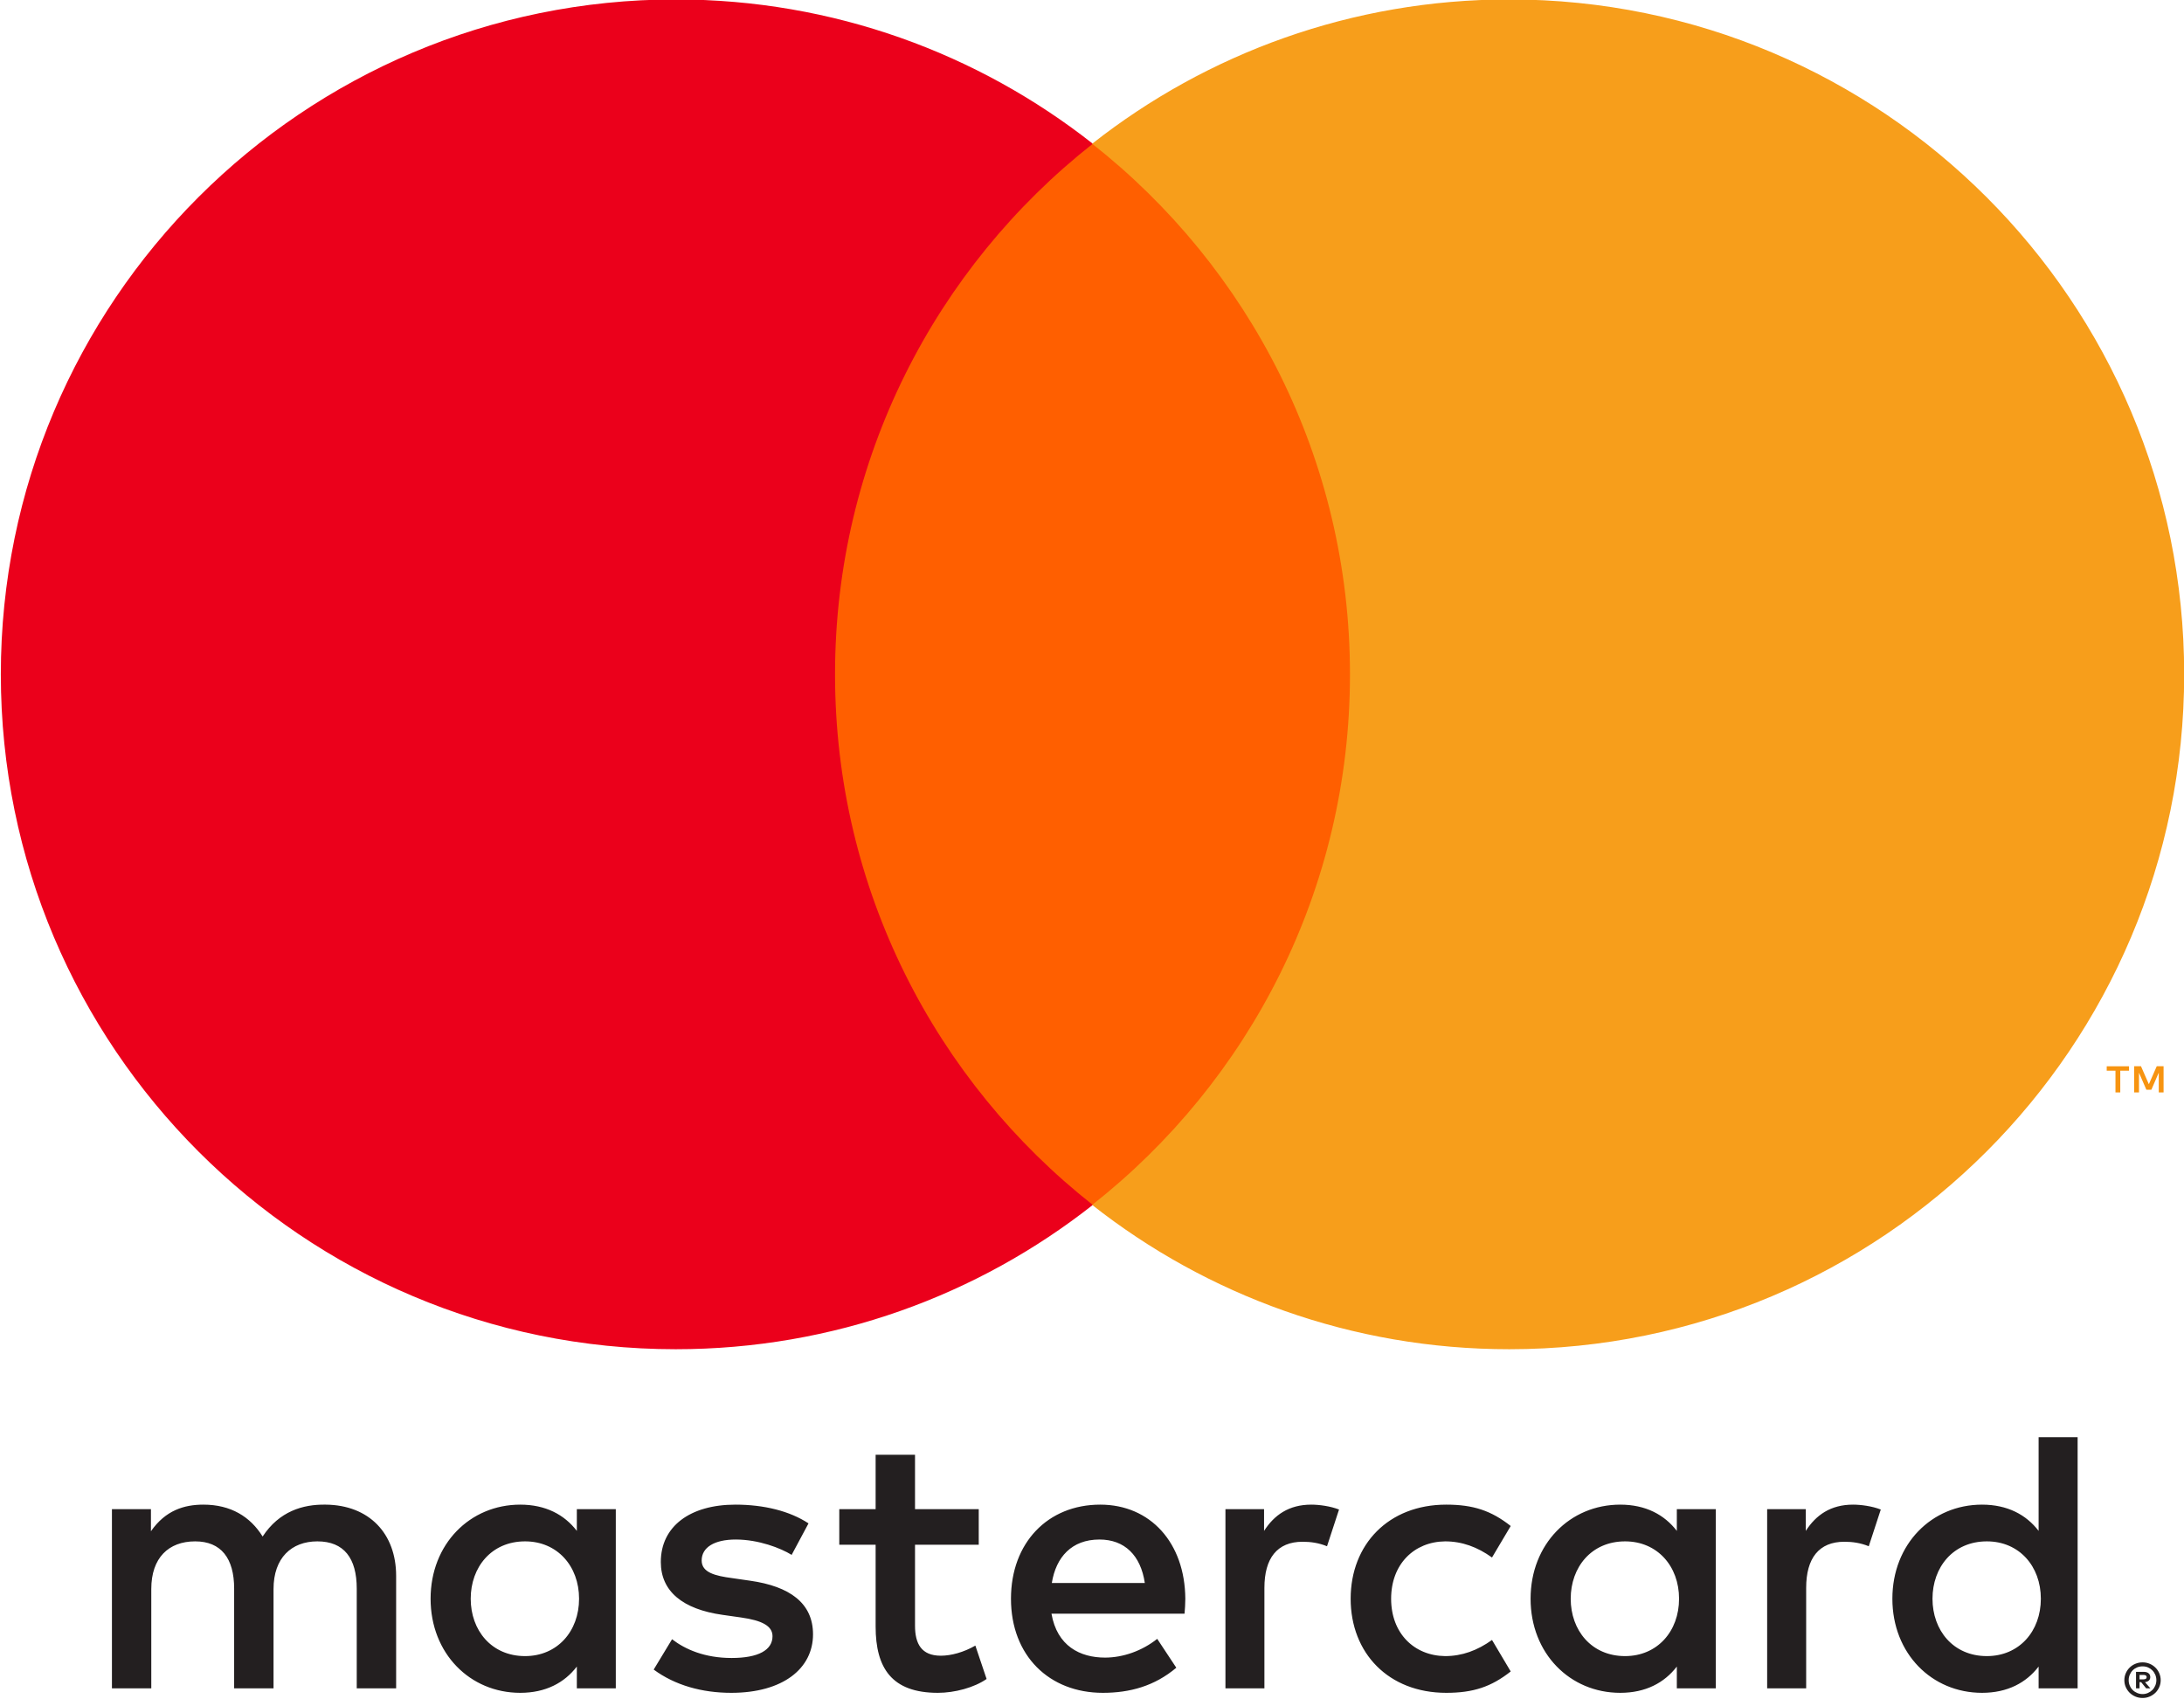
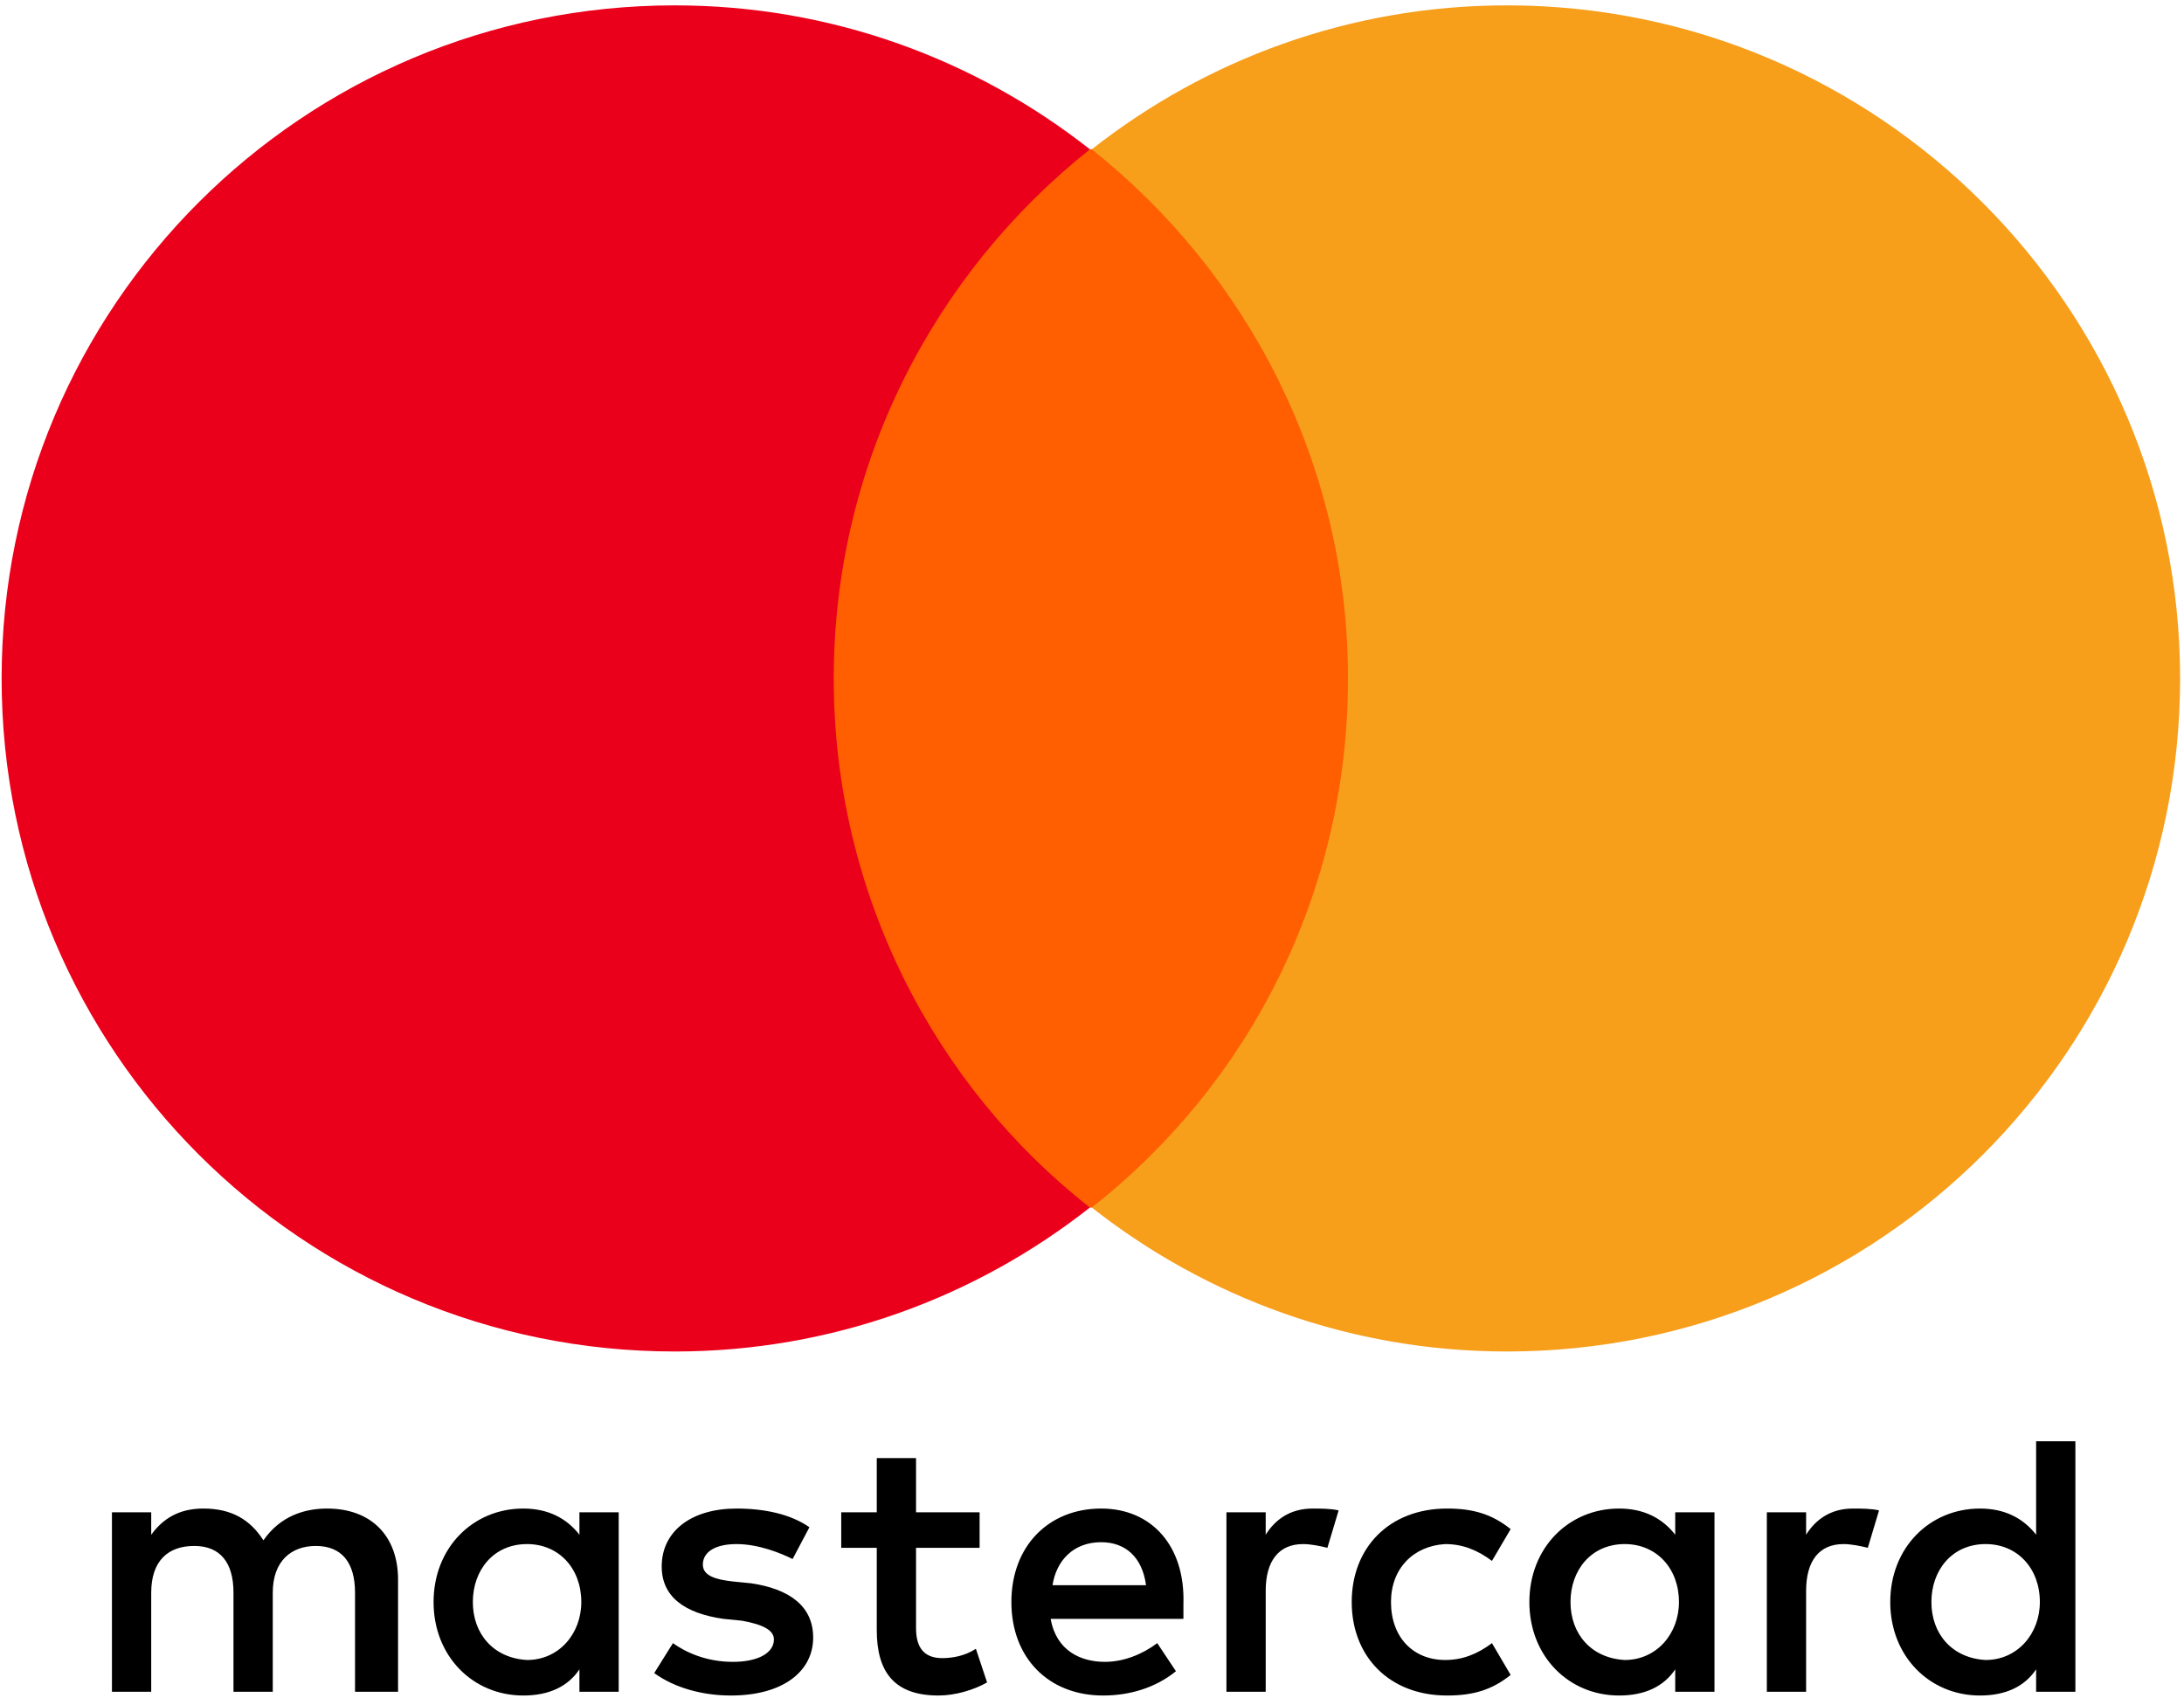
- <svg xmlns="http://www.w3.org/2000/svg" width="200" height="155.58" version="1.1">
-   <g transform="translate(1565.7 -1106.8)">
-     <g transform="matrix(3.1437 0 0 3.1437 -4835.7 -1027.6)">
-       <g transform="matrix(1.25 0 0 -1.25 1102.5 727.74)">
-         <path d="m0 0v-0.103h0.095c0.021 0 0.039 5e-3 0.052 0.013 0.012 8e-3 0.019 0.022 0.019 0.039s-7e-3 0.03-0.019 0.038c-0.013 9e-3 -0.031 0.013-0.052 0.013zm0.096 0.072c0.049 0 0.087-0.011 0.114-0.033s0.04-0.052 0.04-0.09c0-0.032-0.01-0.058-0.032-0.079-0.021-0.02-0.051-0.033-0.091-0.038l0.126-0.145h-0.098l-0.117 0.144h-0.038v-0.144h-0.082v0.385zm-0.025-0.518c0.045 0 0.087 9e-3 0.125 0.026 0.039 0.017 0.073 0.04 0.102 0.069s0.052 0.063 0.069 0.103c0.016 0.039 0.025 0.081 0.025 0.126s-9e-3 0.087-0.025 0.126c-0.017 0.039-0.04 0.074-0.069 0.103s-0.063 0.052-0.102 0.069c-0.038 0.016-0.08 0.024-0.125 0.024s-0.088-8e-3 -0.127-0.024c-0.04-0.017-0.075-0.04-0.104-0.069s-0.052-0.064-0.068-0.103c-0.017-0.039-0.025-0.081-0.025-0.126s8e-3 -0.087 0.025-0.126c0.016-0.04 0.039-0.074 0.068-0.103s0.064-0.052 0.104-0.069c0.039-0.017 0.082-0.026 0.127-0.026m0 0.739c0.059 0 0.113-0.011 0.165-0.033 0.051-0.021 0.095-0.051 0.134-0.089 0.038-0.037 0.068-0.081 0.09-0.132 0.022-0.05 0.033-0.104 0.033-0.161s-0.011-0.111-0.033-0.161-0.052-0.094-0.09-0.132c-0.039-0.037-0.083-0.067-0.134-0.089-0.052-0.022-0.106-0.033-0.165-0.033-0.06 0-0.115 0.011-0.167 0.033s-0.097 0.052-0.135 0.089c-0.038 0.038-0.068 0.082-0.09 0.132s-0.033 0.104-0.033 0.161 0.011 0.111 0.033 0.161c0.022 0.051 0.052 0.095 0.09 0.132 0.038 0.038 0.083 0.068 0.135 0.089 0.052 0.022 0.107 0.033 0.167 0.033m-38.961 1.483c0 0.734 0.481 1.337 1.267 1.337 0.751 0 1.258-0.577 1.258-1.337s-0.507-1.337-1.258-1.337c-0.786 0-1.267 0.603-1.267 1.337m3.381 0v2.088h-0.908v-0.507c-0.288 0.376-0.725 0.612-1.319 0.612-1.171 0-2.089-0.918-2.089-2.193 0-1.276 0.918-2.193 2.089-2.193 0.594 0 1.031 0.236 1.319 0.612v-0.507h0.908zm30.684 0c0 0.734 0.481 1.337 1.267 1.337 0.752 0 1.258-0.577 1.258-1.337s-0.506-1.337-1.258-1.337c-0.786 0-1.267 0.603-1.267 1.337m3.382 0v3.765h-0.909v-2.184c-0.288 0.376-0.725 0.612-1.319 0.612-1.171 0-2.089-0.918-2.089-2.193 0-1.276 0.918-2.193 2.089-2.193 0.594 0 1.031 0.236 1.319 0.612v-0.507h0.909zm-22.795 1.38c0.585 0 0.961-0.367 1.057-1.013h-2.167c0.097 0.603 0.463 1.013 1.11 1.013m0.018 0.813c-1.224 0-2.08-0.891-2.08-2.193 0-1.328 0.891-2.193 2.141-2.193 0.629 0 1.205 0.157 1.712 0.585l-0.445 0.673c-0.35-0.279-0.796-0.437-1.215-0.437-0.585 0-1.118 0.271-1.249 1.023h3.101c9e-3 0.113 0.018 0.227 0.018 0.349-9e-3 1.302-0.813 2.193-1.983 2.193m10.964-2.193c0 0.734 0.481 1.337 1.267 1.337 0.751 0 1.258-0.577 1.258-1.337s-0.507-1.337-1.258-1.337c-0.786 0-1.267 0.603-1.267 1.337m3.381 0v2.088h-0.908v-0.507c-0.289 0.376-0.725 0.612-1.319 0.612-1.171 0-2.089-0.918-2.089-2.193 0-1.276 0.918-2.193 2.089-2.193 0.594 0 1.03 0.236 1.319 0.612v-0.507h0.908zm-8.509 0c0-1.267 0.882-2.193 2.228-2.193 0.629 0 1.048 0.14 1.502 0.498l-0.436 0.734c-0.341-0.245-0.699-0.376-1.093-0.376-0.725 9e-3 -1.258 0.533-1.258 1.337s0.533 1.328 1.258 1.337c0.394 0 0.752-0.131 1.093-0.376l0.436 0.734c-0.454 0.358-0.873 0.498-1.502 0.498-1.346 0-2.228-0.926-2.228-2.193m11.707 2.193c-0.524 0-0.865-0.245-1.101-0.612v0.507h-0.9v-4.176h0.909v2.341c0 0.691 0.297 1.075 0.891 1.075 0.184 0 0.376-0.026 0.568-0.105l0.28 0.856c-0.201 0.079-0.463 0.114-0.647 0.114m-24.341-0.437c-0.437 0.288-1.039 0.437-1.703 0.437-1.058 0-1.739-0.507-1.739-1.337 0-0.681 0.507-1.101 1.441-1.232l0.429-0.061c0.498-0.07 0.733-0.201 0.733-0.437 0-0.323-0.332-0.507-0.952-0.507-0.629 0-1.083 0.201-1.389 0.437l-0.428-0.707c0.498-0.367 1.127-0.542 1.808-0.542 1.206 0 1.905 0.568 1.905 1.363 0 0.734-0.55 1.118-1.459 1.249l-0.428 0.062c-0.393 0.052-0.708 0.13-0.708 0.41 0 0.306 0.297 0.489 0.795 0.489 0.533 0 1.049-0.201 1.302-0.358zm11.716 0.437c-0.524 0-0.865-0.245-1.1-0.612v0.507h-0.9v-4.176h0.908v2.341c0 0.691 0.297 1.075 0.891 1.075 0.184 0 0.376-0.026 0.568-0.105l0.28 0.856c-0.201 0.079-0.463 0.114-0.647 0.114m-7.749-0.105h-1.485v1.267h-0.918v-1.267h-0.847v-0.83h0.847v-1.905c0-0.969 0.376-1.546 1.45-1.546 0.394 0 0.848 0.122 1.136 0.323l-0.262 0.778c-0.271-0.157-0.568-0.236-0.804-0.236-0.454 0-0.602 0.28-0.602 0.699v1.887h1.485zm-13.577-4.176v2.621c0 0.987-0.629 1.651-1.643 1.66-0.533 9e-3 -1.083-0.157-1.468-0.743-0.288 0.463-0.742 0.743-1.38 0.743-0.446 0-0.882-0.131-1.223-0.62v0.515h-0.909v-4.176h0.917v2.315c0 0.725 0.402 1.11 1.023 1.11 0.603 0 0.908-0.393 0.908-1.101v-2.324h0.918v2.315c0 0.725 0.419 1.11 1.022 1.11 0.62 0 0.917-0.393 0.917-1.101v-2.324z" fill="#231f20" />
-       </g>
-       <g transform="matrix(1.25 0 0 -1.25 1103.2 710.77)">
-         <path d="m0 0v0.61h-0.159l-0.184-0.419-0.183 0.419h-0.16v-0.61h0.113v0.46l0.172-0.397h0.117l0.172 0.398v-0.461zm-1.009 0v0.506h0.204v0.103h-0.52v-0.103h0.204v-0.506z" fill="#f79410" />
-       </g>
-       <path d="m1080.6 714.05h-17.202v-30.915h17.202z" fill="#ff5f00" />
-       <g transform="matrix(1.25 0 0 -1.25 1064.5 698.59)">
-         <path d="m0 0c0 5.017 2.349 9.486 6.007 12.366-2.675 2.106-6.051 3.363-9.72 3.363-8.686 0-15.727-7.042-15.727-15.729s7.041-15.729 15.727-15.729c3.669 0 7.045 1.257 9.72 3.363-3.658 2.88-6.007 7.349-6.007 12.366" fill="#eb001b" />
-       </g>
-       <g transform="matrix(1.25 0 0 -1.25 1103.8 698.59)">
-         <path d="m0 0c0-8.687-7.041-15.729-15.727-15.729-3.669 0-7.045 1.257-9.721 3.363 3.659 2.88 6.008 7.349 6.008 12.366s-2.349 9.486-6.008 12.366c2.676 2.106 6.052 3.363 9.721 3.363 8.686 0 15.727-7.042 15.727-15.729" fill="#f79e1b" />
-       </g>
-     </g>
+ <svg xmlns="http://www.w3.org/2000/svg" width="193" height="150" viewBox="0 0 193 150">
+   <g fill="none" fill-rule="evenodd">
+     <path d="M35.176 149.526v-9.915c0-3.8-2.314-6.279-6.28-6.279-1.983 0-4.131.661-5.618 2.81-1.157-1.818-2.81-2.81-5.288-2.81-1.653 0-3.305.496-4.627 2.314v-1.983h-3.47v15.863h3.47v-8.758c0-2.809 1.487-4.131 3.8-4.131 2.314 0 3.47 1.487 3.47 4.131v8.758h3.471v-8.758c0-2.809 1.652-4.131 3.8-4.131 2.314 0 3.47 1.487 3.47 4.131v8.758h3.802zm51.391-15.863H80.95v-4.793h-3.47v4.793h-3.14v3.14h3.14v7.27c0 3.636 1.487 5.784 5.453 5.784 1.487 0 3.14-.496 4.296-1.157l-.991-2.974c-.992.66-2.148.826-2.975.826-1.652 0-2.313-.992-2.313-2.644v-7.106h5.618v-3.14zm29.414-.33c-1.983 0-3.305.99-4.131 2.313v-1.983h-3.47v15.863h3.47v-8.923c0-2.644 1.157-4.131 3.305-4.131.661 0 1.487.165 2.148.33l.992-3.305c-.661-.165-1.653-.165-2.314-.165zm-44.451 1.652c-1.653-1.157-3.966-1.653-6.445-1.653-3.966 0-6.61 1.983-6.61 5.123 0 2.644 1.983 4.13 5.453 4.627l1.653.165c1.818.33 2.81.826 2.81 1.652 0 1.157-1.323 1.983-3.636 1.983-2.314 0-4.131-.826-5.288-1.652l-1.653 2.644c1.818 1.322 4.297 1.983 6.775 1.983 4.627 0 7.271-2.148 7.271-5.123 0-2.81-2.148-4.296-5.453-4.792l-1.652-.165c-1.488-.166-2.644-.496-2.644-1.487 0-1.157 1.156-1.818 2.974-1.818 1.983 0 3.966.826 4.958 1.322l1.487-2.81zm92.208-1.653c-1.983 0-3.305.992-4.132 2.314v-1.983h-3.47v15.863h3.47v-8.923c0-2.644 1.157-4.131 3.305-4.131.661 0 1.488.165 2.148.33l.992-3.305c-.661-.165-1.652-.165-2.313-.165zm-44.287 8.262c0 4.793 3.305 8.263 8.428 8.263 2.313 0 3.966-.496 5.618-1.818l-1.652-2.81c-1.322.992-2.644 1.488-4.131 1.488-2.81 0-4.792-1.983-4.792-5.123 0-2.974 1.983-4.957 4.792-5.122 1.487 0 2.809.496 4.13 1.487l1.653-2.81c-1.652-1.321-3.305-1.817-5.618-1.817-5.123 0-8.428 3.47-8.428 8.262zm32.058 0v-7.931h-3.47v1.983c-1.157-1.488-2.81-2.314-4.957-2.314-4.462 0-7.932 3.47-7.932 8.262 0 4.793 3.47 8.263 7.932 8.263 2.313 0 3.966-.826 4.957-2.314v1.983h3.47v-7.932zm-12.724 0c0-2.809 1.818-5.122 4.792-5.122 2.81 0 4.793 2.148 4.793 5.122 0 2.81-1.983 5.123-4.793 5.123-2.974-.165-4.792-2.313-4.792-5.123zm-41.477-8.262c-4.627 0-7.932 3.305-7.932 8.262 0 4.958 3.305 8.263 8.098 8.263 2.313 0 4.626-.661 6.444-2.148l-1.652-2.48c-1.322.992-2.975 1.653-4.627 1.653-2.148 0-4.297-.991-4.792-3.8h11.732v-1.322c.165-5.123-2.809-8.428-7.27-8.428zm0 2.975c2.149 0 3.636 1.322 3.966 3.8h-8.262c.33-2.148 1.818-3.8 4.296-3.8zm86.094 5.287v-14.21h-3.47v8.262c-1.157-1.488-2.81-2.314-4.958-2.314-4.461 0-7.932 3.47-7.932 8.262 0 4.793 3.47 8.263 7.932 8.263 2.314 0 3.966-.826 4.958-2.314v1.983h3.47v-7.932zm-12.724 0c0-2.809 1.818-5.122 4.792-5.122 2.81 0 4.792 2.148 4.792 5.122 0 2.81-1.983 5.123-4.792 5.123-2.974-.165-4.792-2.313-4.792-5.123zm-116.003 0v-7.931h-3.47v1.983c-1.157-1.488-2.81-2.314-4.958-2.314-4.462 0-7.932 3.47-7.932 8.262 0 4.793 3.47 8.263 7.932 8.263 2.314 0 3.966-.826 4.957-2.314v1.983h3.47v-7.932zm-12.89 0c0-2.809 1.818-5.122 4.793-5.122 2.809 0 4.792 2.148 4.792 5.122 0 2.81-1.983 5.123-4.792 5.123-2.975-.165-4.793-2.313-4.793-5.123z" fill="#000" />
+     <path fill="#FF5F00" d="M70.373 13.198h52.053v93.53H70.373z" />
+     <path d="M73.678 59.963c0-19.004 8.923-35.859 22.639-46.765C86.237 5.266 73.513.474 59.632.474 26.748.474.143 27.078.143 59.963c0 32.884 26.605 59.488 59.49 59.488 13.88 0 26.604-4.792 36.684-12.724C82.6 95.987 73.678 78.966 73.678 59.963z" fill="#EB001B" />
+     <path d="M192.656 59.963c0 32.884-26.605 59.488-59.49 59.488-13.88 0-26.604-4.792-36.684-12.724 13.88-10.906 22.639-27.761 22.639-46.764 0-19.004-8.923-35.859-22.639-46.765C106.562 5.266 119.286.474 133.167.474c32.884 0 59.489 26.77 59.489 59.489z" fill="#F79E1B" />
  </g>
</svg>
